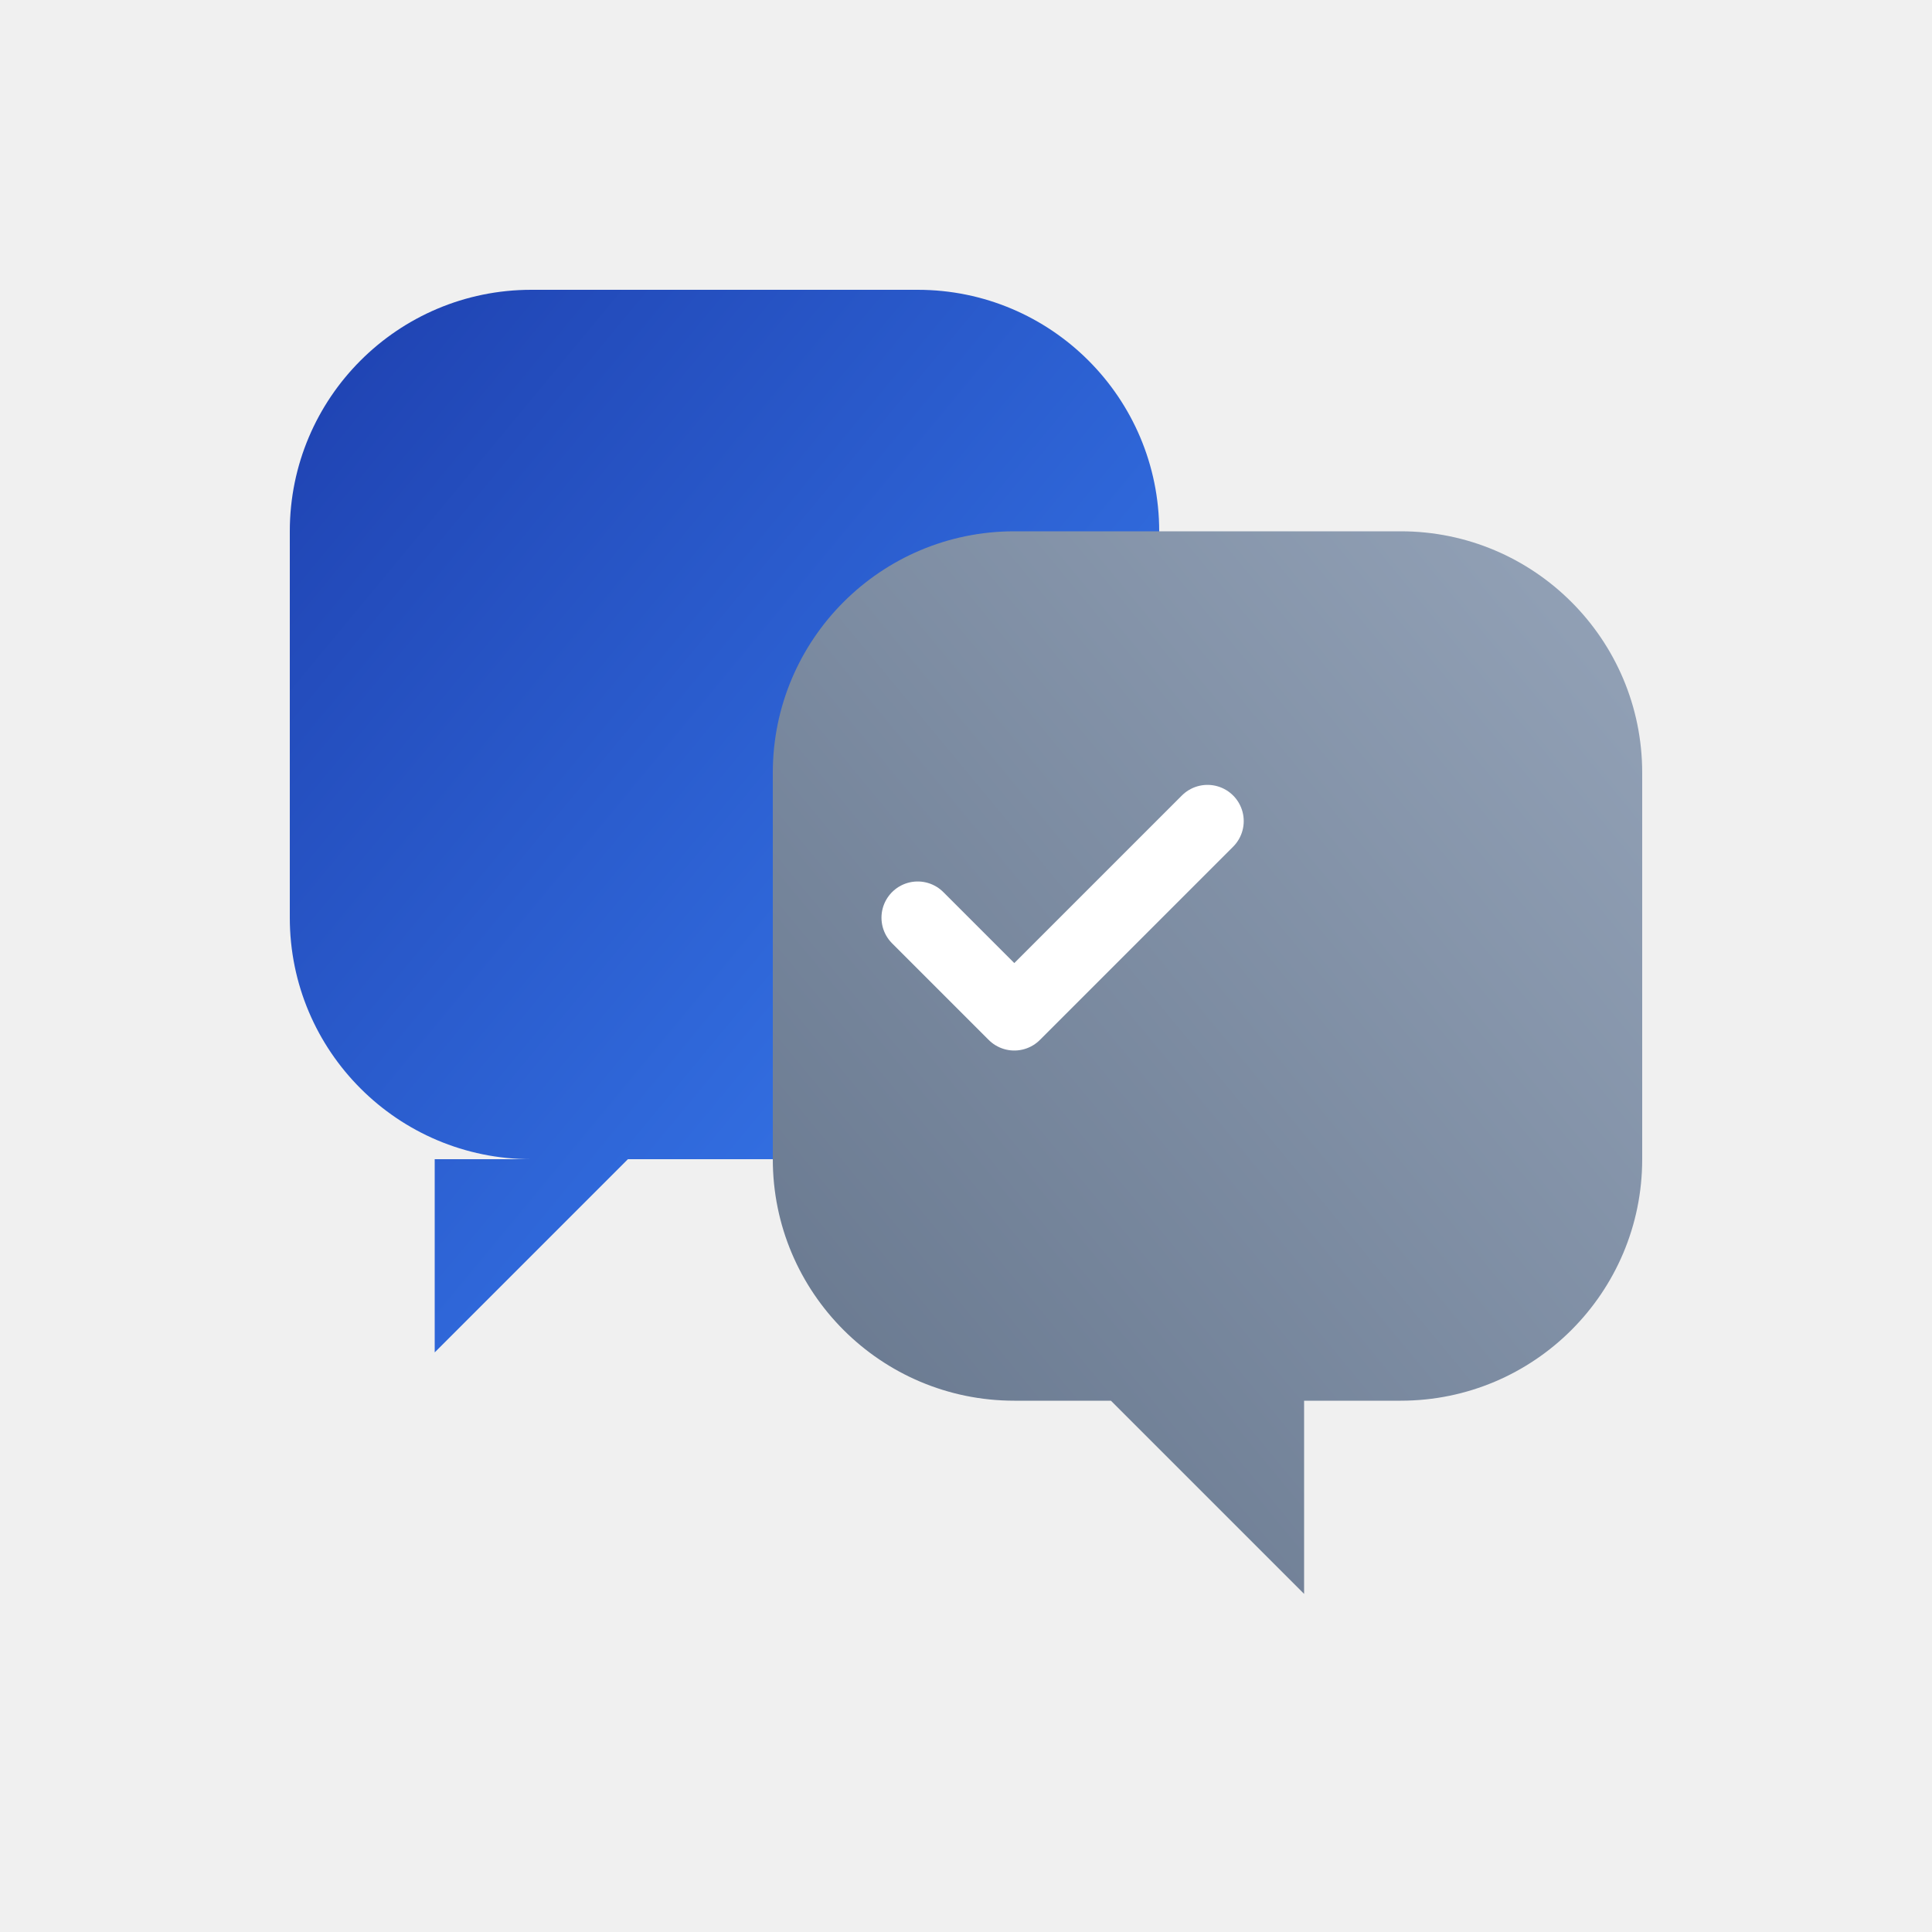
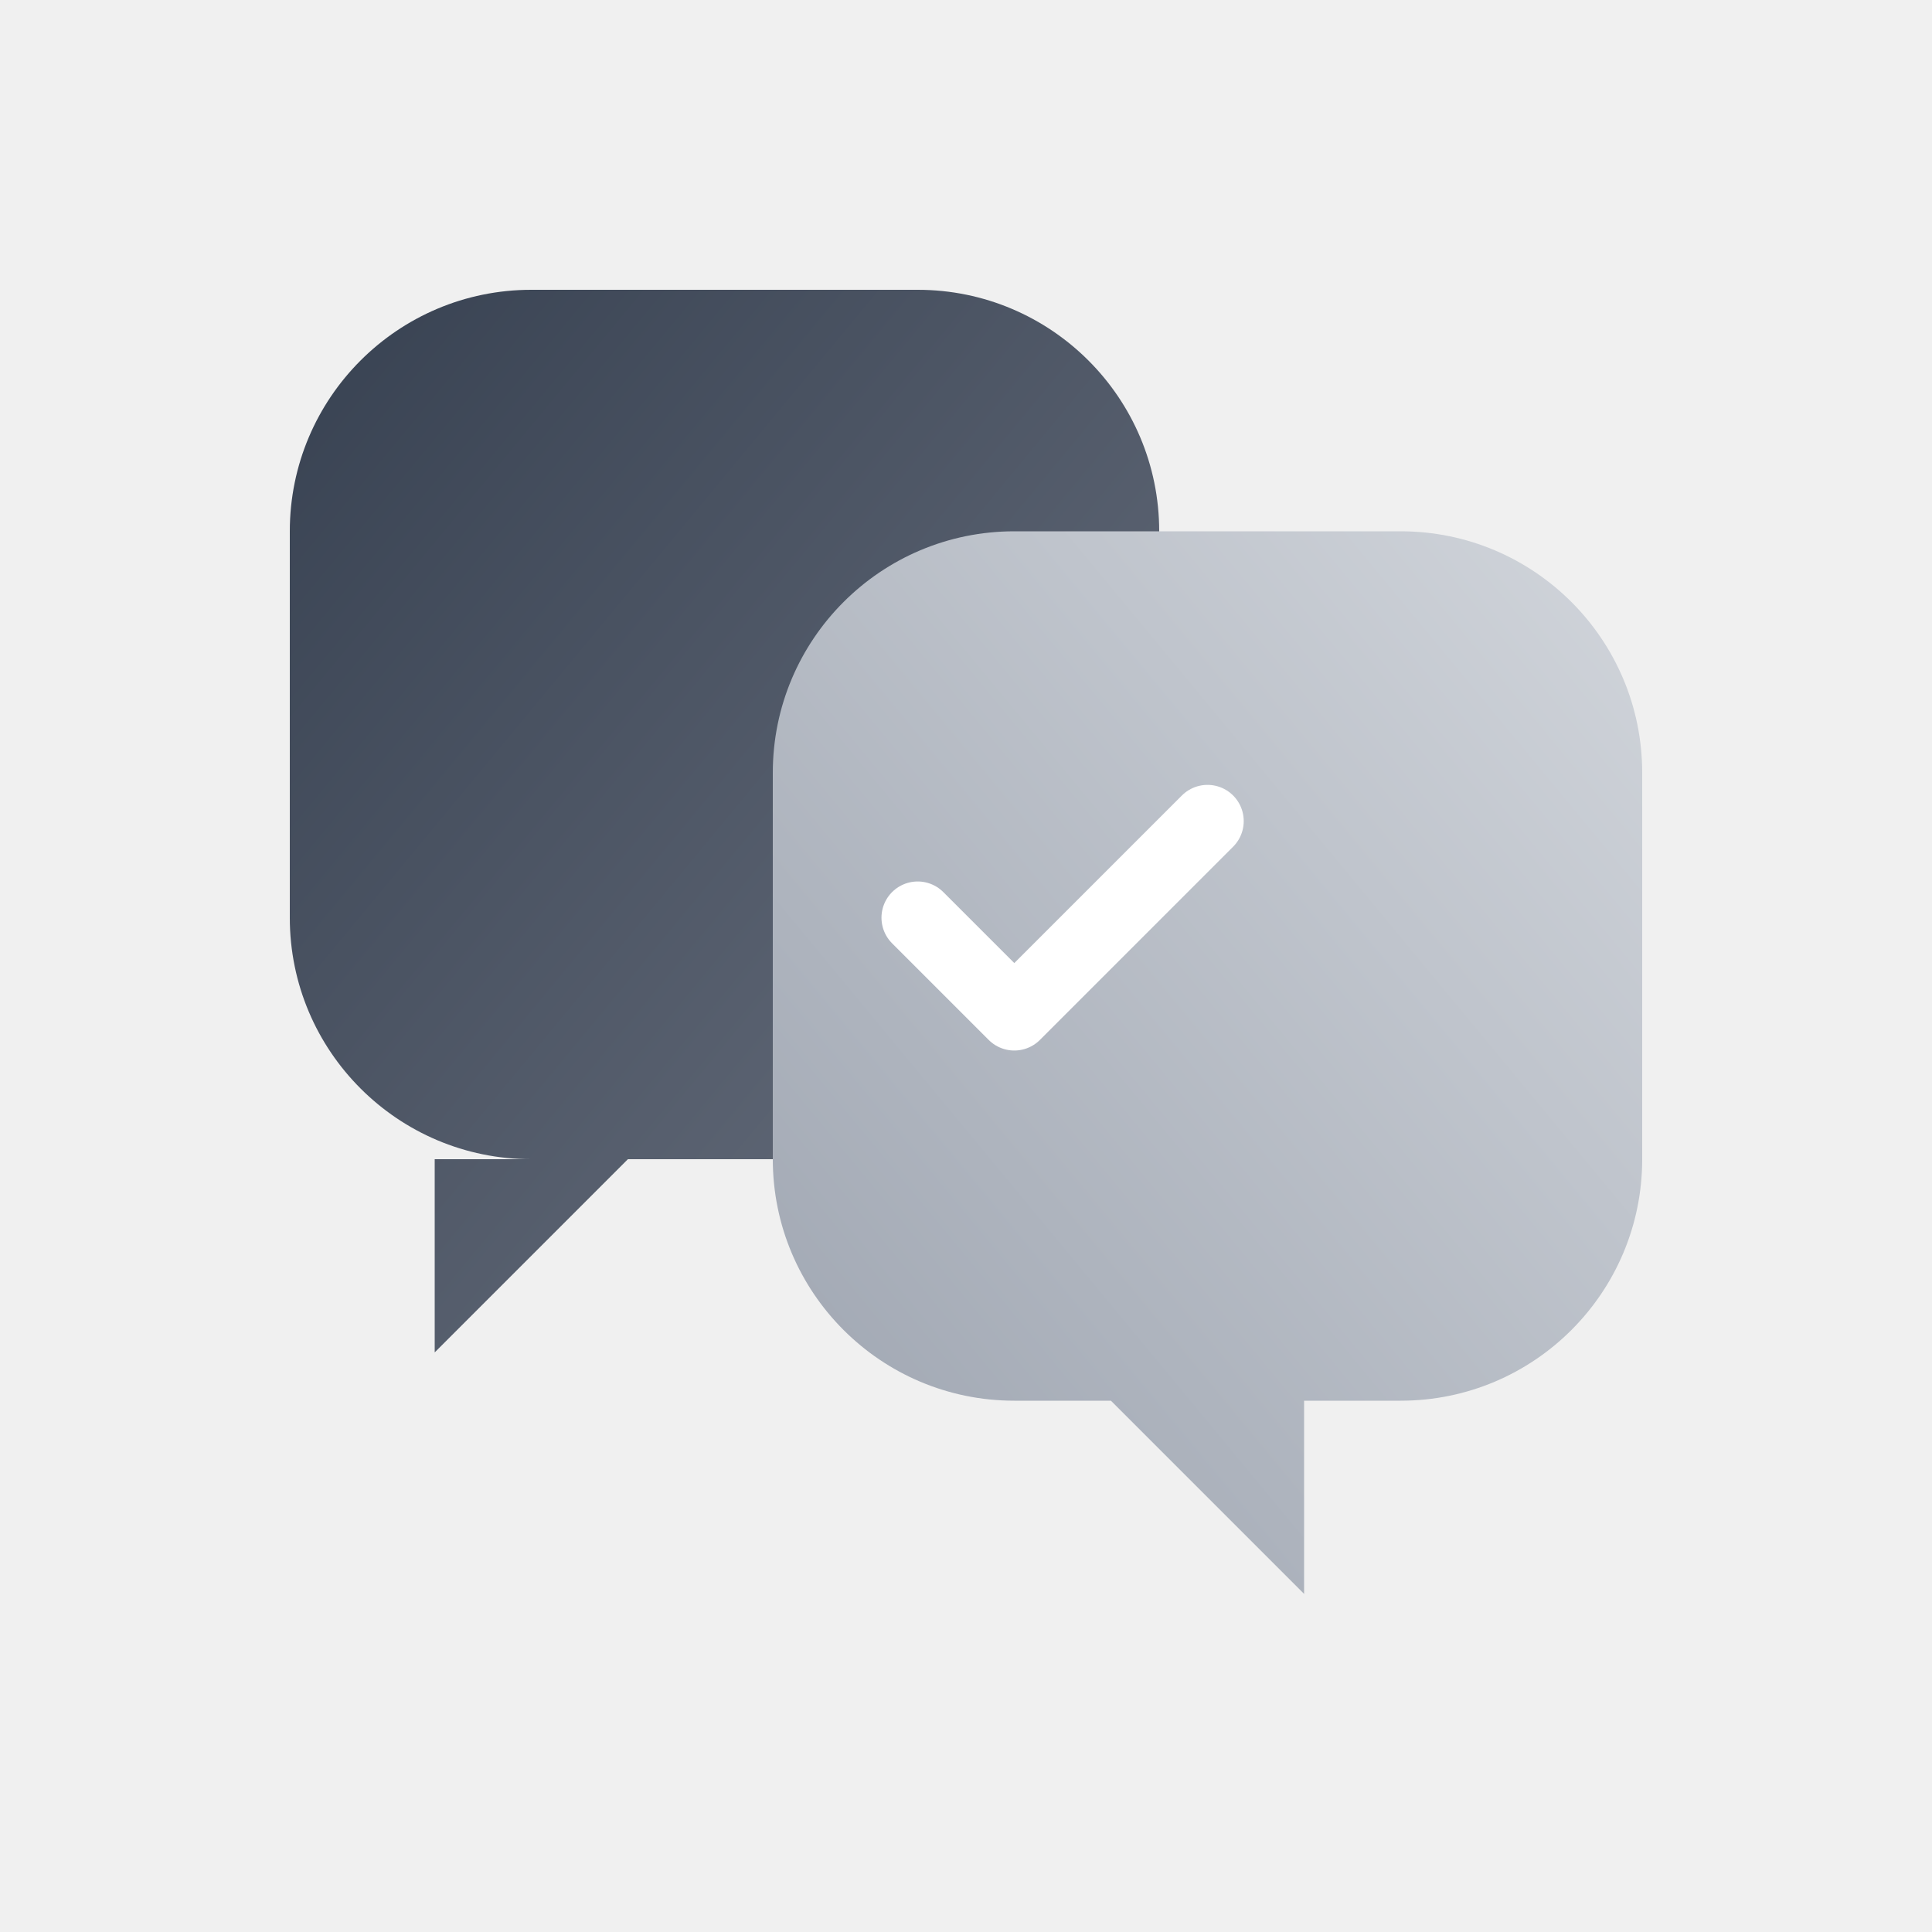
<svg xmlns="http://www.w3.org/2000/svg" width="80" height="80" viewBox="0 0 80 80" fill="none">
  <defs>
    <linearGradient id="g1" x1="0%" y1="0%" x2="100%" y2="100%">
-       <stop offset="0%" stop-color="#1E40AF" />
-       <stop offset="100%" stop-color="#3B82F6" />
+       <stop offset="0%" stop-color="#374151" />
+       <stop offset="100%" stop-color="#6B7280" />
    </linearGradient>
    <linearGradient id="g2" x1="0%" y1="100%" x2="100%" y2="0%">
-       <stop offset="0%" stop-color="#64748B" />
-       <stop offset="100%" stop-color="#94A3B8" />
+       <stop offset="0%" stop-color="#9CA3AF" />
+       <stop offset="100%" stop-color="#D1D5DB" />
    </linearGradient>
  </defs>
  <path d="M12 22C12 16.477 16.477 12 22 12H38C43.523 12 48 16.477 48 22V38C48 43.523 43.523 48 38 48H26L18 56V48H22C16.477 48 12 43.523 12 38V22Z" fill="url(#g1)" />
  <path d="M32 32C32 26.477 36.477 22 42 22H58C63.523 22 68 26.477 68 32V48C68 53.523 63.523 58 58 58H54V66L46 58H42C36.477 58 32 53.523 32 48V32Z" fill="url(#g2)" />
  <path d="M38 38L42 42L50 34" stroke="white" stroke-width="3" stroke-linecap="round" stroke-linejoin="round" />
</svg>
